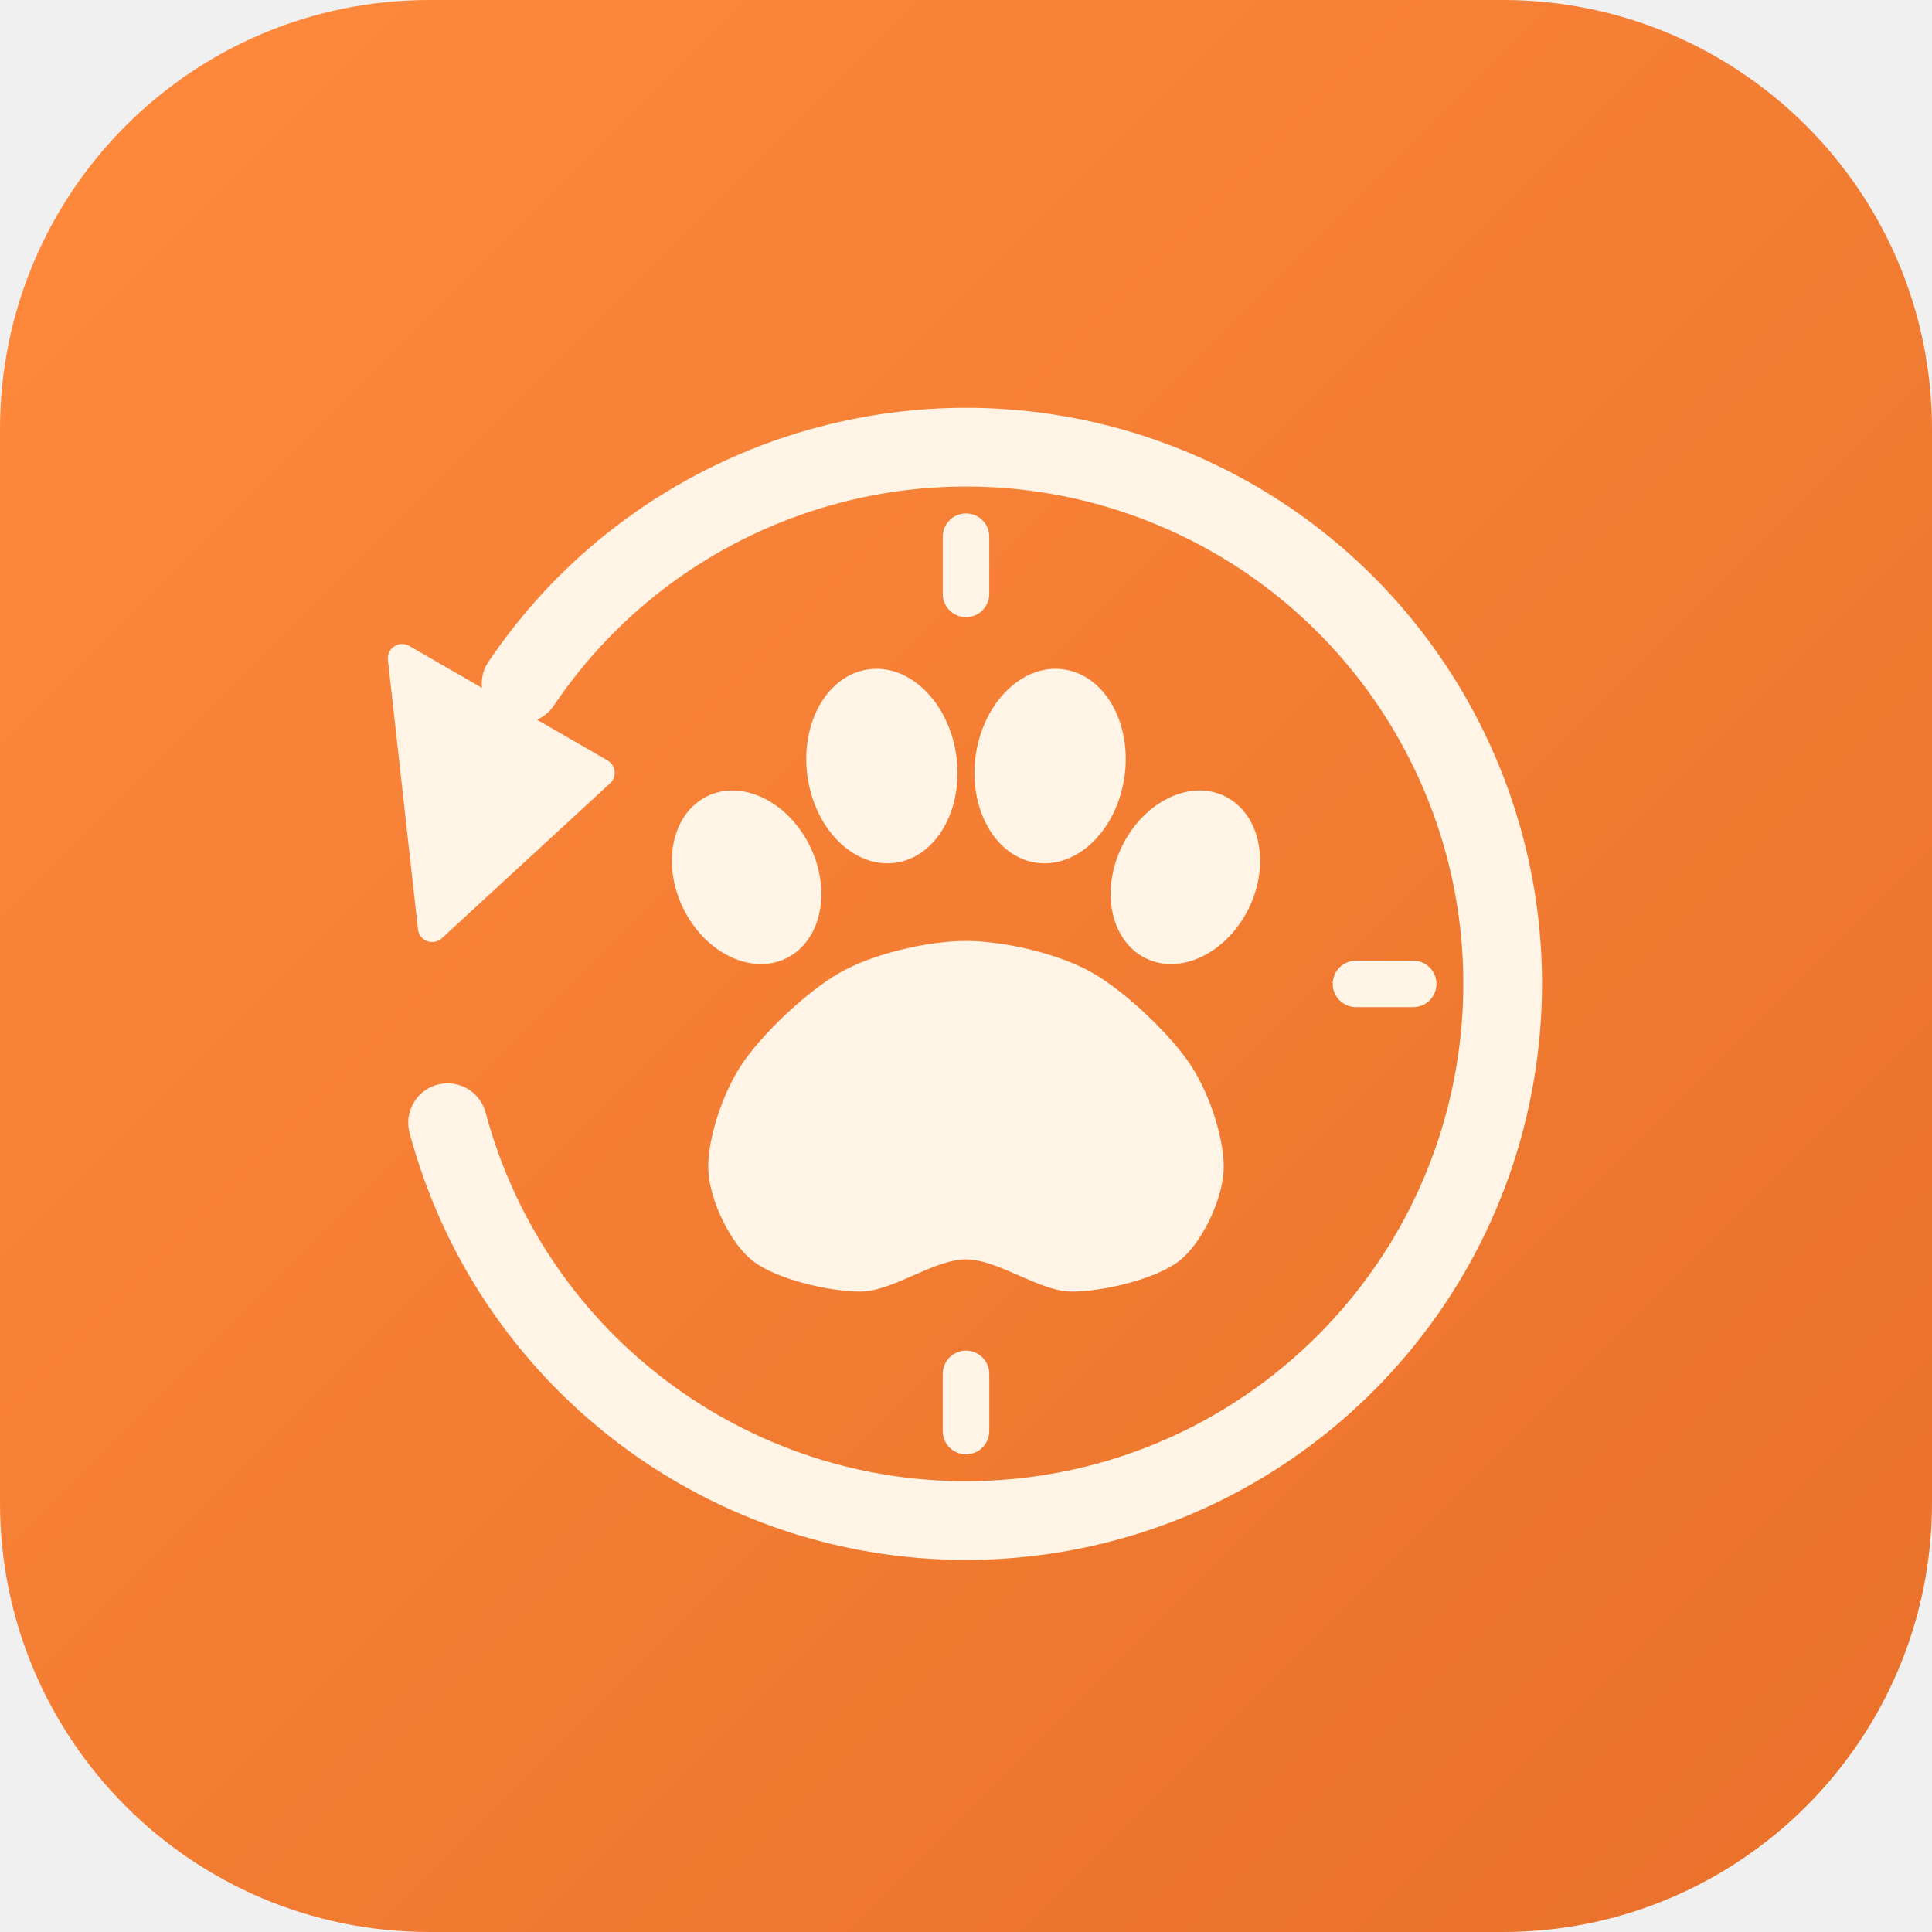
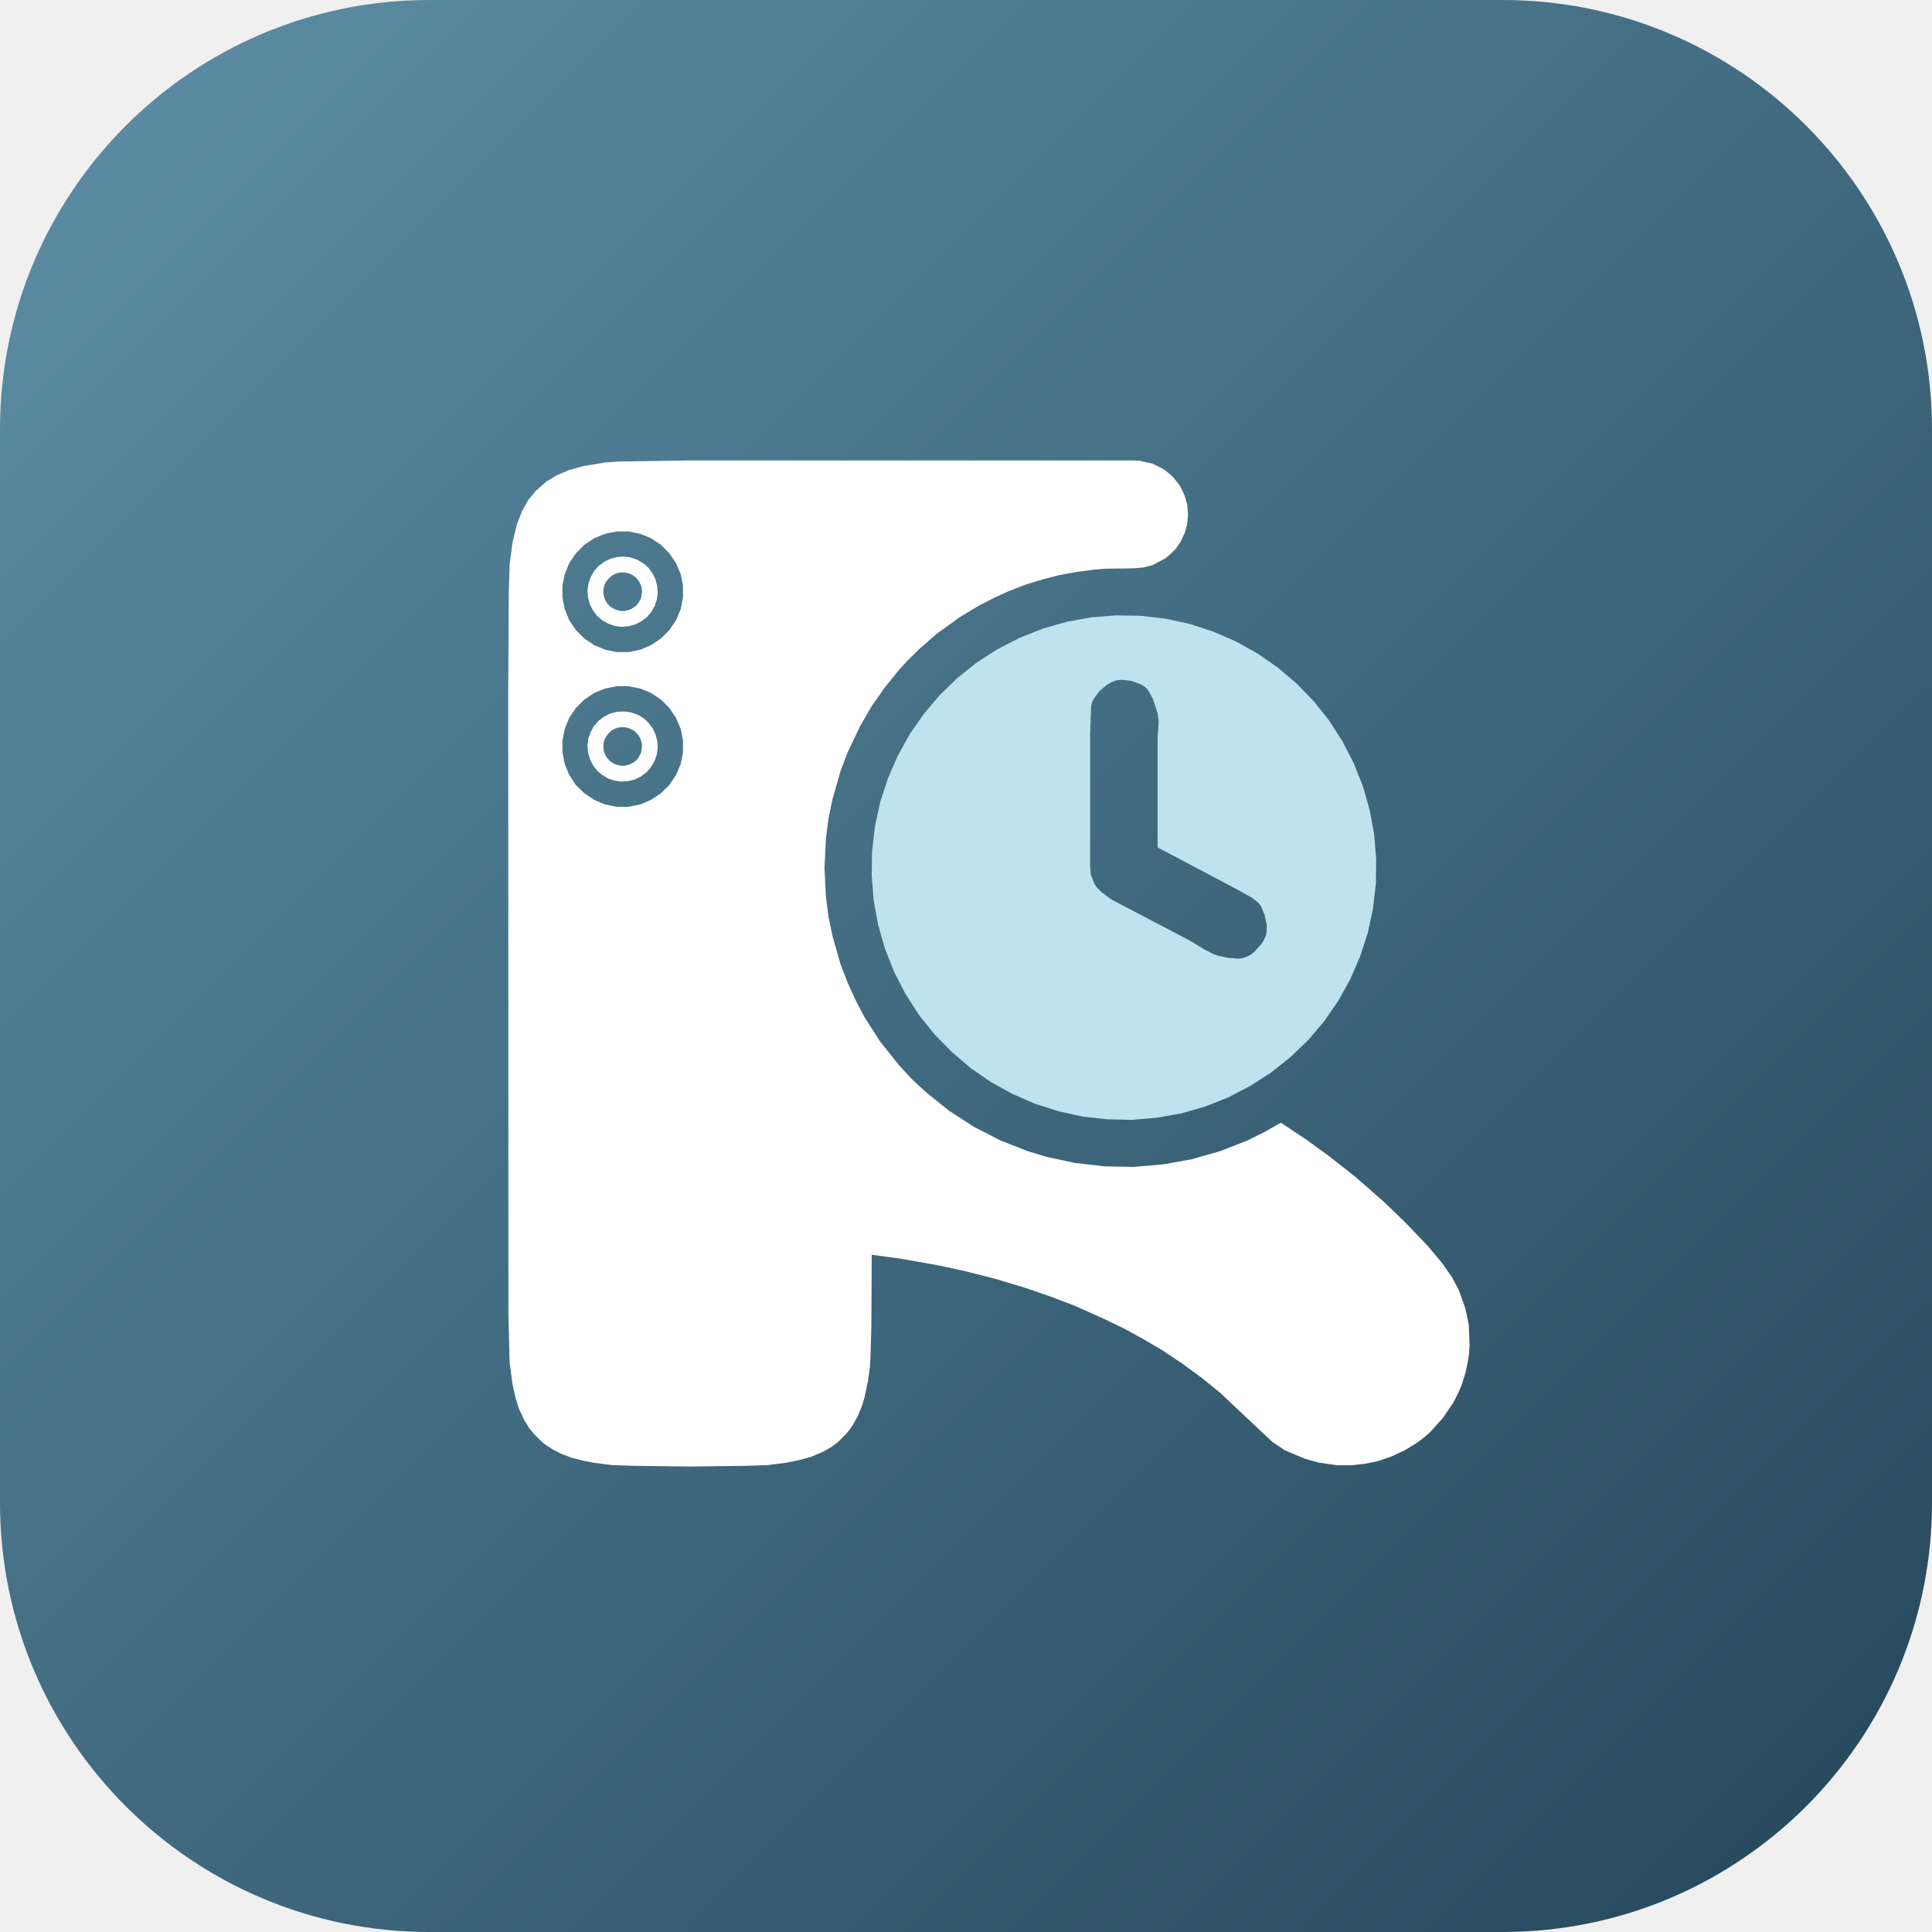
<svg xmlns="http://www.w3.org/2000/svg" viewBox="0 0 108 108">
  <defs>
-     <linearGradient id="g" x1="0" y1="0" x2="1" y2="1">
-       <stop offset="0" stop-color="#FF8A3D" />
-       <stop offset="1" stop-color="#E8702A" />
+     <linearGradient id="g" x1="0" y1="0" x2="108" y2="108" gradientUnits="userSpaceOnUse">
+       <stop offset="0" stop-color="#5E8FA6" />
+       <stop offset="1" stop-color="#24465A" />
    </linearGradient>
  </defs>
  <rect width="108" height="108" rx="24" fill="url(#g)" />
-   <path d="M25.02,62.76A30.00,30.00 0 1 0 29.13,38.22" fill="none" stroke="#FFF4E6" stroke-width="4.40" stroke-linecap="round" stroke-linejoin="miter" />
-   <path d="M22.48,36.80L24.16,51.86L33.56,43.20Z" fill="#FFF4E6" stroke="#FFF4E6" stroke-width="1.60" stroke-linecap="butt" stroke-linejoin="round" />
-   <path d="M54.00,33.20L54.00,30.00M75.80,55.00L79.00,55.00M54.00,76.80L54.00,80.00" fill="none" stroke="#FFF4E6" stroke-width="2.60" stroke-linecap="round" stroke-linejoin="miter" />
-   <path d="M54.00,52.60C56.10,52.60 59.20,53.30 61.10,54.40C63.00,55.50 65.50,57.90 66.60,59.60C67.70,61.30 68.50,63.90 68.40,65.50C68.30,67.10 67.20,69.50 65.90,70.50C64.60,71.50 61.70,72.20 59.90,72.20C58.10,72.20 55.80,70.40 54.00,70.40C52.20,70.40 49.90,72.20 48.10,72.20C46.30,72.20 43.40,71.50 42.10,70.50C40.80,69.50 39.70,67.10 39.60,65.50C39.50,63.90 40.30,61.30 41.40,59.60C42.50,57.90 45.00,55.50 46.90,54.40C48.80,53.30 51.90,52.60 54.00,52.60ZM45.28,47.31C46.50,49.81 45.91,52.61 43.95,53.57C41.99,54.53 39.41,53.27 38.19,50.77C36.97,48.27 37.57,45.47 39.53,44.51C41.49,43.55 44.06,44.81 45.28,47.31ZM53.46,42.24C53.87,45.23 52.35,47.91 50.06,48.23C47.76,48.55 45.56,46.39 45.14,43.41C44.72,40.42 46.24,37.74 48.54,37.42C50.83,37.09 53.04,39.25 53.46,42.24ZM62.86,43.41C62.44,46.39 60.24,48.55 57.94,48.23C55.65,47.91 54.13,45.23 54.54,42.24C54.96,39.25 57.17,37.09 59.46,37.42C61.76,37.74 63.28,40.42 62.86,43.41ZM69.81,50.77C68.59,53.27 66.01,54.53 64.05,53.57C62.09,52.61 61.50,49.81 62.72,47.31C63.94,44.81 66.51,43.55 68.47,44.51C70.43,45.47 71.03,48.27 69.81,50.77Z" fill="#FFF4E6" />
+   <path fill="#FFFFFF" fill-rule="evenodd" d="M36.74,32.76L36.77,33.14L36.72,33.52L36.59,33.89L36.4,34.22L36.15,34.51L35.84,34.74L35.5,34.91L35.13,35.01L34.74,35.04L34.36,34.99L34,34.86L33.66,34.67L33.37,34.42L33.14,34.11L32.97,33.77L32.87,33.4L32.84,33.01L32.89,32.63L33.02,32.27L33.21,31.93L33.46,31.64L33.77,31.41L34.11,31.24L34.49,31.14L34.87,31.11L35.25,31.16L35.62,31.29L35.95,31.48L36.24,31.73L36.47,32.04L36.64,32.38ZM35.87,33.25L35.89,33.04L35.86,32.83L35.79,32.63L35.69,32.45L35.55,32.29L35.38,32.16L35.19,32.06L34.98,32.01L34.77,31.99L34.56,32.02L34.36,32.09L34.18,32.2L34.02,32.34L33.89,32.5L33.79,32.69L33.74,32.9L33.73,33.11L33.75,33.32L33.82,33.52L33.93,33.71L34.07,33.87L34.24,33.99L34.43,34.09L34.63,34.14L34.84,34.16L35.05,34.13L35.25,34.06L35.44,33.95L35.6,33.82L35.72,33.65L35.82,33.46ZM36.74,41.41L36.77,41.79L36.72,42.17L36.59,42.54L36.4,42.87L36.15,43.16L35.84,43.4L35.5,43.57L35.13,43.66L34.74,43.69L34.36,43.64L34,43.52L33.66,43.32L33.37,43.07L33.14,42.76L32.97,42.42L32.87,42.05L32.84,41.66L32.89,41.28L33.02,40.92L33.21,40.58L33.46,40.29L33.77,40.06L34.11,39.89L34.49,39.79L34.87,39.77L35.25,39.82L35.62,39.94L35.95,40.13L36.24,40.39L36.47,40.69L36.64,41.04ZM35.87,41.9L35.89,41.69L35.86,41.48L35.79,41.28L35.69,41.1L35.55,40.94L35.38,40.81L35.19,40.72L34.98,40.66L34.77,40.65L34.56,40.67L34.36,40.74L34.18,40.85L34.02,40.99L33.89,41.16L33.79,41.35L33.74,41.55L33.73,41.76L33.75,41.97L33.82,42.17L33.93,42.36L34.07,42.52L34.24,42.65L34.43,42.74L34.63,42.79L34.84,42.81L35.05,42.78L35.25,42.71L35.44,42.61L35.6,42.47L35.72,42.3L35.82,42.11ZM49.46,38.43L48.73,39.47L48.07,40.61L47.37,42.09L46.98,43.12L46.53,44.7L46.31,45.77L46.17,46.86L46.09,48.5L46.17,50.14L46.31,51.23L46.53,52.3L46.98,53.88L47.37,54.9L47.82,55.9L48.33,56.87L49.22,58.25L50.25,59.54L50.99,60.34L51.79,61.08L53.08,62.11L54.46,63L55.92,63.75L57.45,64.35L58.5,64.67L60.1,65.01L61.74,65.2L63.38,65.23L65.02,65.09L66.63,64.8L68.21,64.35L69.74,63.75L70.72,63.26L71.6,62.76L73.03,63.71L74.31,64.64L75.77,65.79L77.37,67.19L78.53,68.31L79.85,69.69L80.6,70.59L81.19,71.43L81.55,72.12L81.9,73.1L82.02,73.61L82.11,74.12L82.15,75.16L82.12,75.68L82.04,76.19L81.93,76.7L81.7,77.45L81.49,77.92L81.25,78.39L80.67,79.25L79.98,80.02L79.59,80.37L79.17,80.68L78.51,81.08L77.8,81.41L77.06,81.67L76.29,81.83L75.52,81.91L74.74,81.91L73.71,81.76L72.96,81.55L71.82,81.07L71.12,80.6L68.23,77.88L67.2,77.04L66.11,76.24L64.99,75.49L63.83,74.81L62.88,74.29L61.64,73.69L60.07,72.99L58.73,72.48L57.37,72.01L55.65,71.49L53.88,71.04L52.48,70.74L50.34,70.36L48.73,70.14L48.71,74.12L48.66,75.87L48.63,76.4L48.52,77.2L48.33,78.1L48.19,78.58L47.96,79.14L47.69,79.63L47.46,79.97L47.2,80.26L46.82,80.63L46.5,80.87L46.02,81.15L45.33,81.44L44.68,81.62L43.94,81.77L42.91,81.9L41.71,81.94L38.57,81.98L35.43,81.94L34.22,81.9L33.19,81.77L32.63,81.66L31.96,81.49L31.38,81.27L30.87,81.01L30.42,80.71L29.94,80.26L29.6,79.86L29.31,79.39L29,78.73L28.81,78.1L28.65,77.39L28.49,76.16L28.42,73.52L28.41,38.5L28.44,33.09L28.49,31.55L28.65,30.32L28.9,29.29L29.18,28.58L29.52,27.97L29.94,27.45L30.53,26.93L31.12,26.57L31.81,26.28L32.63,26.05L33.79,25.86L34.52,25.8L38.57,25.74L63.39,25.74L63.66,25.75L64.43,25.92L64.9,26.15L65.13,26.29L65.53,26.62L65.87,27.03L66.01,27.25L66.23,27.72L66.37,28.23L66.41,28.76L66.37,29.28L66.23,29.78L66.01,30.26L65.71,30.7L65.33,31.06L65.13,31.22L64.43,31.59L63.92,31.72L63.39,31.77L61.79,31.79L61.19,31.84L60.2,31.97L59.25,32.14L58.32,32.38L57.39,32.66L56.42,33.03L55.61,33.4L54.75,33.84L53.65,34.5L52.35,35.44L51.39,36.28L50.7,36.96L50.27,37.43ZM38.18,33.41L38.18,32.74L38.05,32.09L37.79,31.48L37.42,30.93L36.95,30.46L36.4,30.09L35.79,29.84L35.14,29.71L34.47,29.71L33.82,29.84L33.21,30.09L32.66,30.46L32.19,30.93L31.82,31.48L31.57,32.09L31.44,32.74L31.44,33.41L31.57,34.06L31.82,34.67L32.19,35.22L32.66,35.69L33.21,36.06L33.82,36.32L34.47,36.45L35.14,36.45L35.79,36.32L36.4,36.06L36.95,35.69L37.42,35.22L37.79,34.67L38.05,34.06ZM38.18,42.06L38.18,41.4L38.05,40.74L37.79,40.13L37.42,39.58L36.95,39.11L36.4,38.74L35.79,38.49L35.14,38.36L34.47,38.36L33.82,38.49L33.21,38.74L32.66,39.11L32.19,39.58L31.82,40.13L31.57,40.74L31.44,41.4L31.44,42.06L31.57,42.71L31.82,43.32L32.19,43.88L32.66,44.34L33.21,44.71L33.82,44.97L34.47,45.1L35.14,45.1L35.79,44.97L36.4,44.71L36.95,44.34L37.42,43.88L37.79,43.32L38.05,42.71Z" />
+   <path fill="#BFE3EE" fill-rule="evenodd" d="M76.93,48.04L76.91,49.42L76.75,50.8L76.46,52.15L76.03,53.47L75.48,54.74L74.81,55.95L74.02,57.09L73.13,58.14L72.13,59.1L71.05,59.96L69.88,60.71L68.65,61.35L67.36,61.86L66.03,62.24L64.67,62.48L63.29,62.6L61.91,62.57L60.53,62.42L59.18,62.12L57.86,61.7L56.59,61.15L55.38,60.48L54.24,59.69L53.19,58.79L52.22,57.8L51.36,56.72L50.61,55.55L49.98,54.32L49.47,53.03L49.09,51.7L48.84,50.34L48.73,48.96L48.75,47.58L48.91,46.2L49.2,44.85L49.63,43.53L50.18,42.26L50.85,41.05L51.64,39.91L52.53,38.86L53.53,37.89L54.61,37.03L55.78,36.28L57.01,35.65L58.3,35.14L59.63,34.76L60.99,34.51L62.37,34.4L63.75,34.42L65.13,34.58L66.48,34.87L67.8,35.3L69.07,35.85L70.28,36.52L71.42,37.31L72.47,38.2L73.44,39.2L74.3,40.28L75.05,41.45L75.68,42.68L76.19,43.96L76.57,45.3L76.82,46.66ZM64.71,47.37L64.71,41.3L64.77,40.35L64.71,39.87L64.45,39.07L64.18,38.58L64.01,38.4L63.79,38.26L63.24,38.06L62.67,38L62.41,38.03L62.17,38.12L61.92,38.25L61.47,38.62L61.14,39.06L61.04,39.28L60.99,39.53L60.94,41.07L60.94,48.47L60.98,48.91L61.19,49.43L61.3,49.59L61.58,49.88L62.16,50.3L66.55,52.6L67.3,53.06L67.82,53.33L68.08,53.42L68.63,53.54L69.2,53.59L69.46,53.56L69.7,53.48L69.93,53.36L70.15,53.18L70.54,52.74L70.68,52.49L70.78,52.25L70.81,51.99L70.81,51.71L70.69,51.13L70.48,50.64L70.34,50.46L69.98,50.18L69.1,49.69Z" />
</svg>
